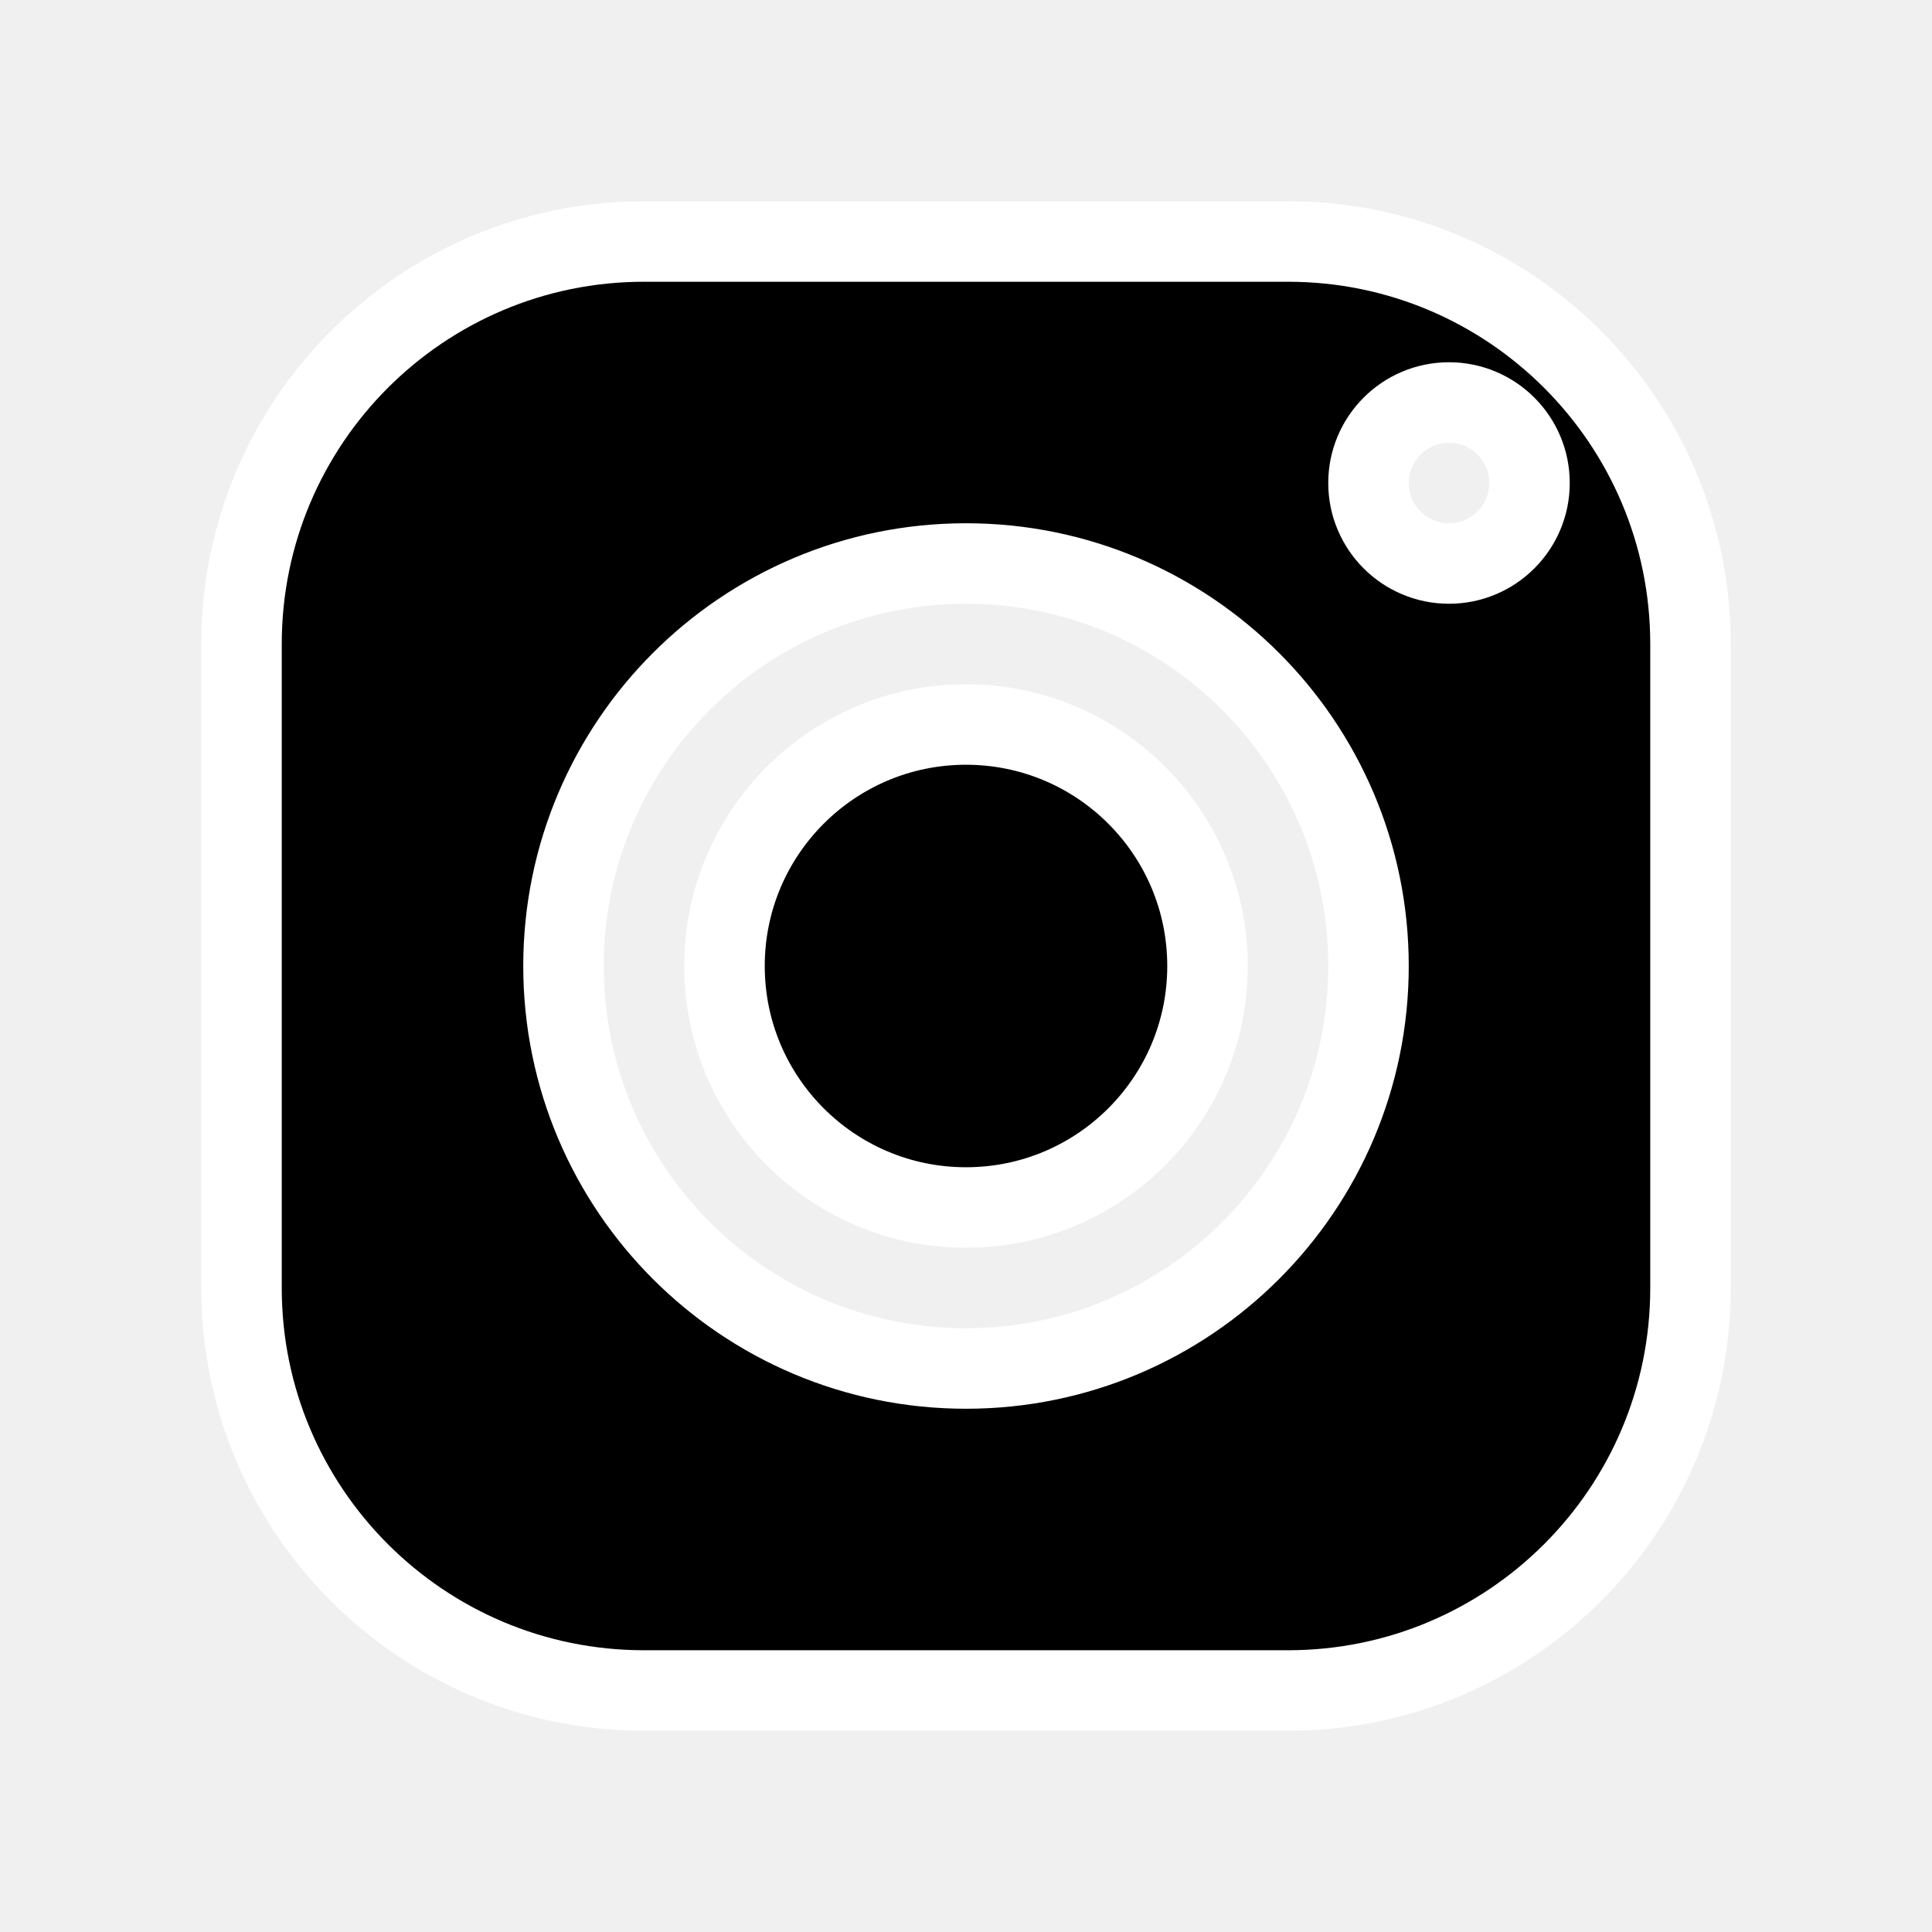
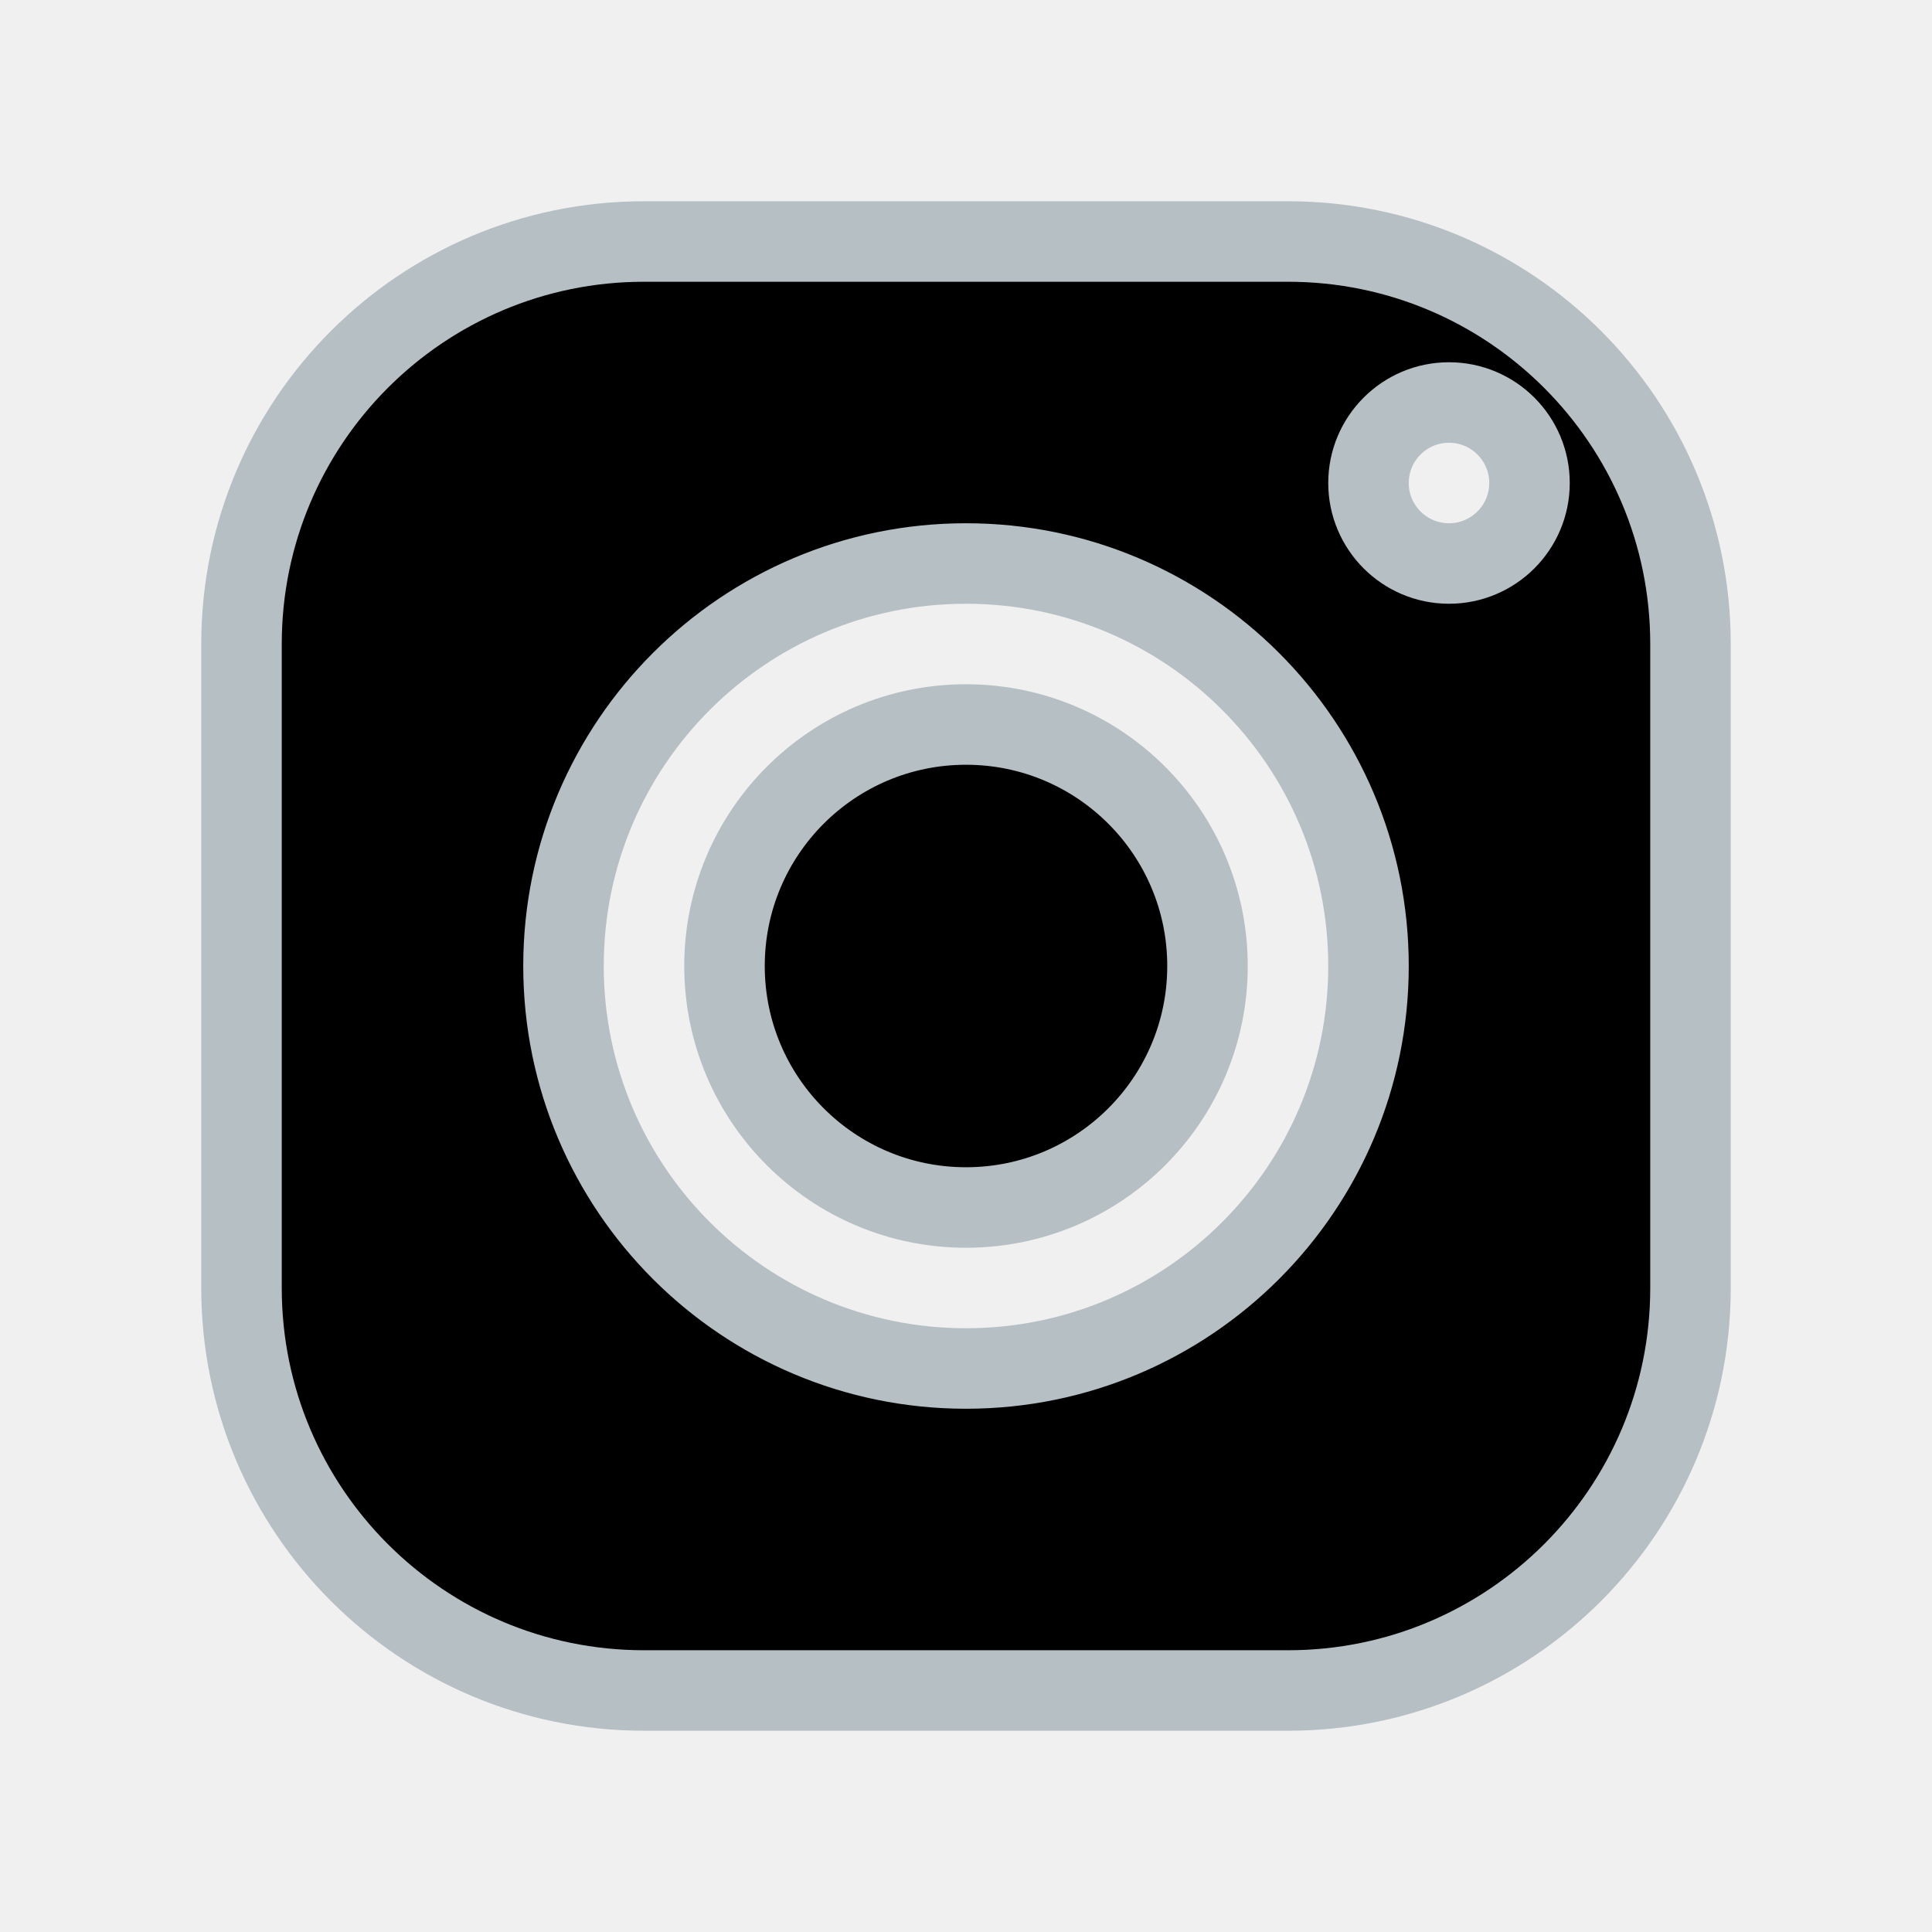
- <svg xmlns="http://www.w3.org/2000/svg" x="0px" y="0px" width="30" height="30" viewBox="0 0 24 24" style="fill: #000; stroke: #fff">
+ <svg xmlns="http://www.w3.org/2000/svg" x="0px" y="0px" width="30" height="30" viewBox="0 0 24 24" style="fill: #000; stroke: #B6C0C4">
  <path d="M 8 3 C 5.239 3 3 5.239 3 8 L 3 16 C 3 18.761 5.239 21 8 21 L 16 21 C 18.761 21 21 18.761 21 16 L 21 8 C 21 5.239 18.761 3 16 3 L 8 3 z M 18 5 C 18.552 5 19 5.448 19 6 C 19 6.552 18.552 7 18 7 C 17.448 7 17 6.552 17 6 C 17 5.448 17.448 5 18 5 z M 12 7 C 14.761 7 17 9.239 17 12 C 17 14.761 14.761 17 12 17 C 9.239 17 7 14.761 7 12 C 7 9.239 9.239 7 12 7 z M 12 9 A 3 3 0 0 0 9 12 A 3 3 0 0 0 12 15 A 3 3 0 0 0 15 12 A 3 3 0 0 0 12 9 z">
    </path>
</svg>
